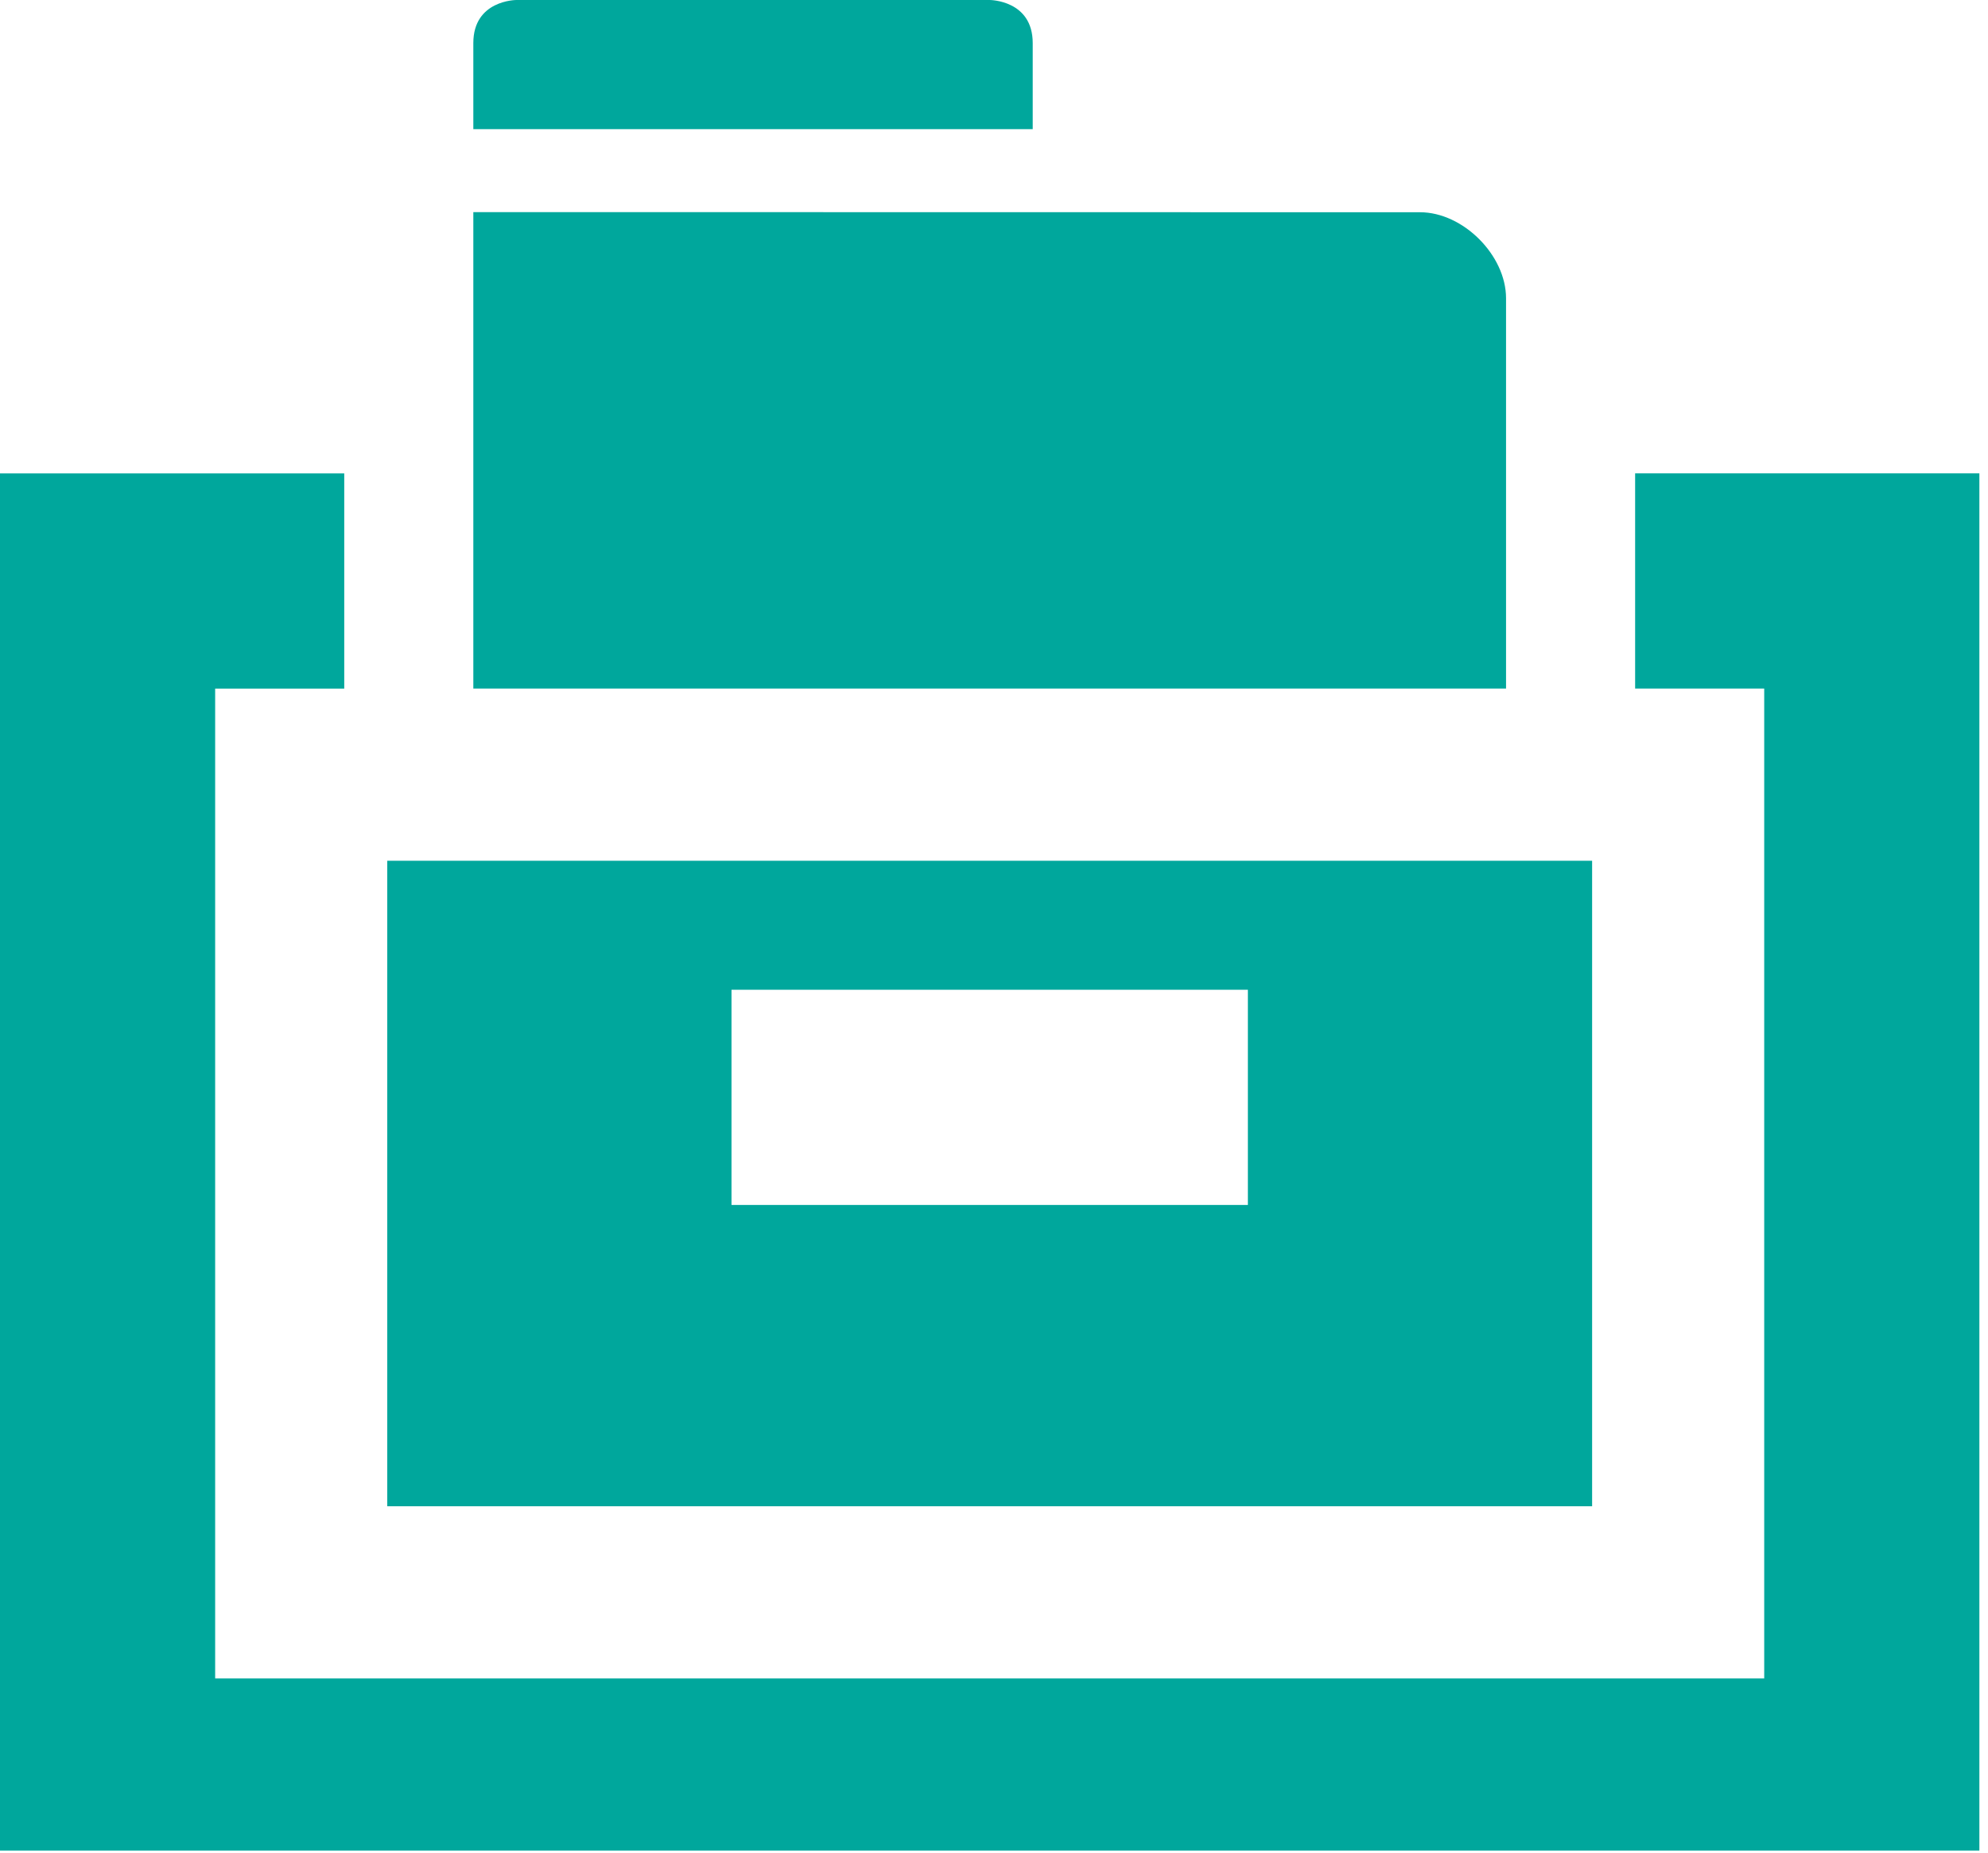
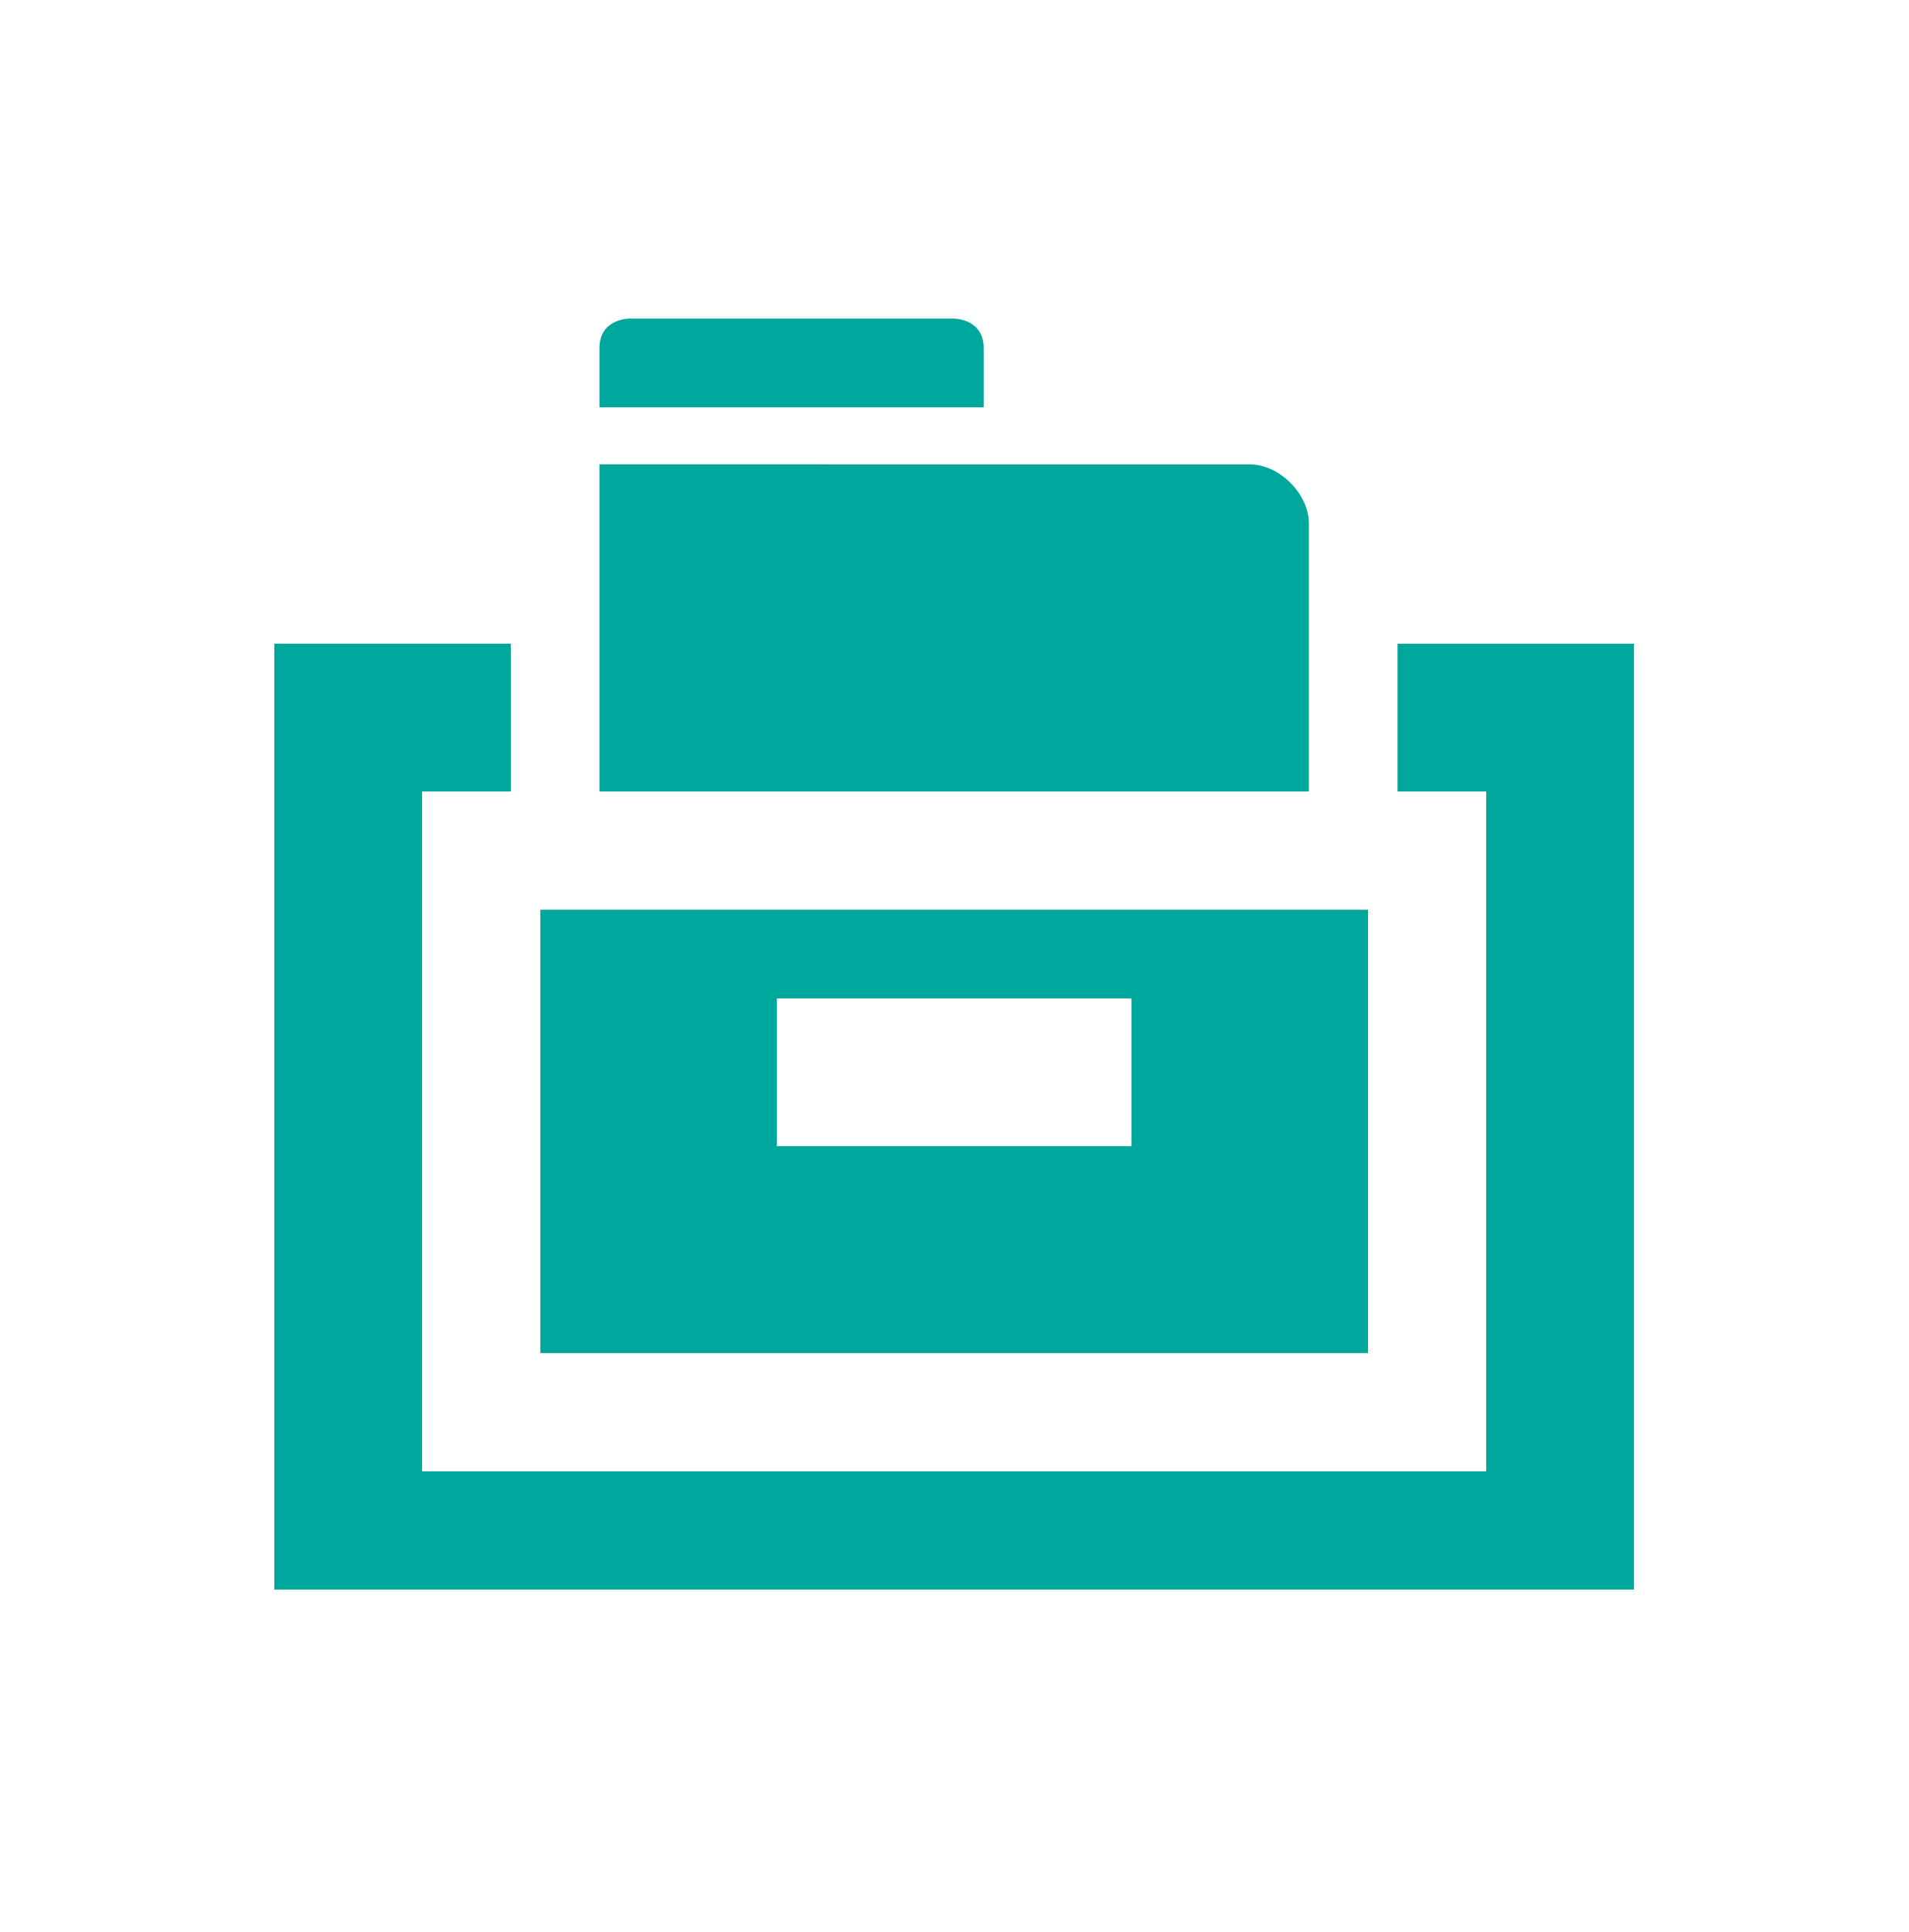
- <svg xmlns="http://www.w3.org/2000/svg" version="1.1" id="icon-l-content-manager-layer" x="0px" y="0px" width="44px" height="41px" viewBox="0 0 44 41" style="enable-background:new 0 0 44 41;" xml:space="preserve">
+ <svg xmlns="http://www.w3.org/2000/svg" version="1.1" id="icon-l-content-manager-layer" x="0px" y="0px" width="80px" height="81px" viewBox="0 0 80 81" style="enable-background:new 0 0 80 81;" xml:space="preserve">
  <g id="icon-l-content-manager_1_">
-     <path style="fill:#00A79C;" d="M8.571,19.049v14.285h26.667V19.049H8.571z M27.619,26.666H16.19v-4.762h11.429V26.666z    M22.856,2.858H10.476V0.953C10.476,0,11.428,0,11.428,0h10.477c0,0,0.952,0,0.952,0.953V2.858z M43.809,10.477v30.477H0V10.477   h7.619v4.762H4.762v21.905h34.285V15.238H36.19v-4.762H43.809z M10.476,15.238V4.694l20.952,0.003c0.954,0,1.905,0.951,1.905,1.904   v8.637H10.476z" />
+     <path style="fill:#00A79C;" d="M22.652,38.142v18.587H57.35V38.142H22.652z M47.436,48.054h-14.87v-6.195h14.87V48.054z    M41.238,17.077H25.13v-2.479c0-1.24,1.239-1.24,1.239-1.24H40c0,0,1.238,0,1.238,1.24V17.077z M68.5,26.988v39.654h-57V26.988   h9.913v6.196h-3.718v28.501h44.609V33.185h-3.717v-6.196H68.5z M25.13,33.185V19.466l27.261,0.003c1.242,0,2.479,1.238,2.479,2.479   v11.237H25.13z" />
+     <rect style="fill:none;" width="80" height="80" />
  </g>
</svg>
